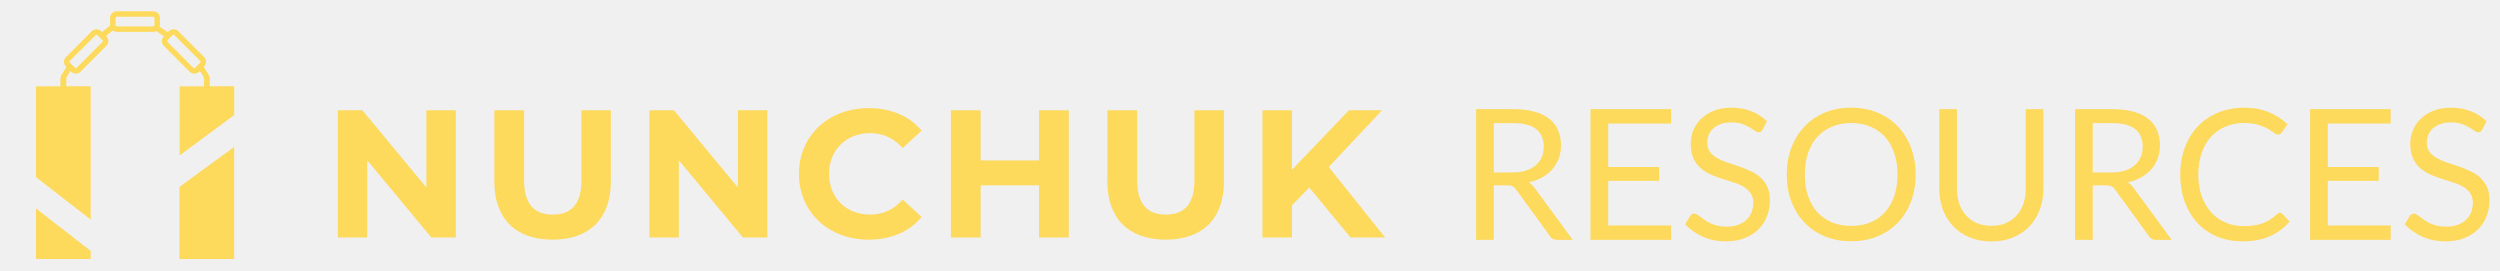
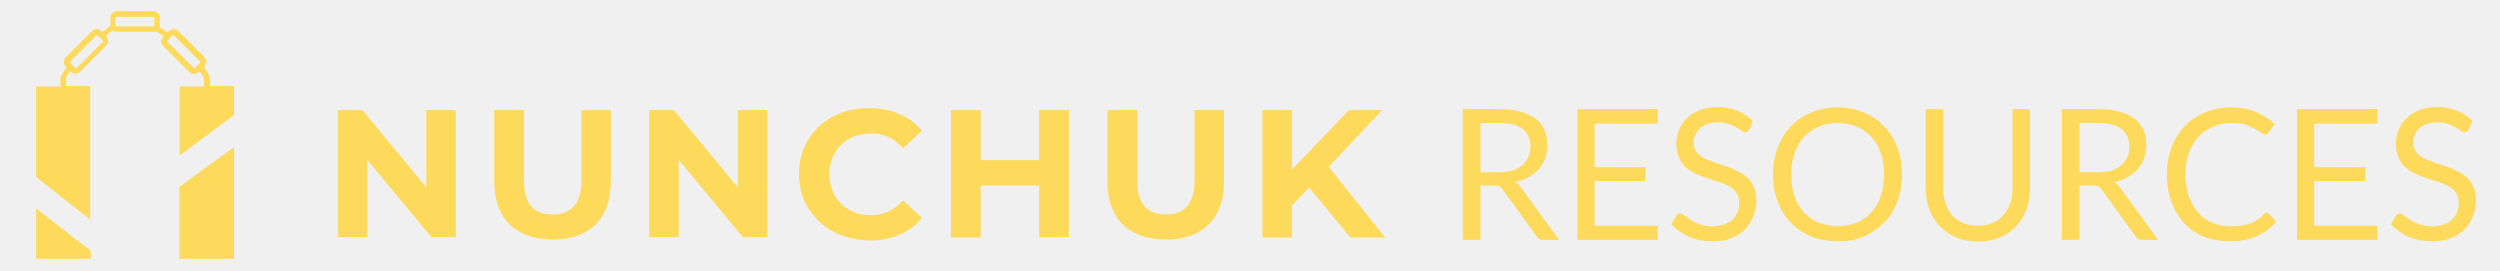
- <svg xmlns="http://www.w3.org/2000/svg" width="740" height="80" viewBox="0 0 740 80" fill="none">
-   <g clip-path="url(#clip0_11539_222620)">
-     <path fill-rule="evenodd" clip-rule="evenodd" d="M62.086 23.395V25.54H69.333V34.039L53.165 46.005V25.556H60.395V23.443C60.395 23.137 60.299 22.831 60.138 22.556L59.156 20.976L58.898 21.234C58.511 21.605 58.012 21.799 57.513 21.799C57.014 21.799 56.514 21.605 56.128 21.218L48.462 13.558C48.092 13.171 47.899 12.671 47.899 12.171C47.883 11.671 48.076 11.171 48.462 10.784L48.527 10.719L46.256 9.22C45.999 9.349 45.709 9.429 45.387 9.429H34.549C34.114 9.429 33.695 9.284 33.373 9.026L31.36 10.655L31.489 10.784C31.859 11.171 32.053 11.671 32.053 12.171C32.069 12.671 31.875 13.171 31.489 13.558L23.823 21.234C23.437 21.605 22.938 21.799 22.439 21.799C21.939 21.799 21.44 21.605 21.054 21.218L20.844 21.008L19.878 22.54C19.701 22.798 19.62 23.121 19.62 23.427V25.54H26.835V64.986L10.667 52.439V25.556H17.881V23.379C17.881 22.911 18.026 22.444 18.268 22.056L19.669 19.847L19.508 19.686C19.137 19.299 18.944 18.799 18.944 18.299C18.928 17.799 19.121 17.299 19.508 16.912L27.173 9.236C27.56 8.865 28.059 8.671 28.558 8.671C29.057 8.671 29.556 8.849 29.943 9.236L30.201 9.494L32.6 7.559C32.584 7.526 32.584 7.494 32.584 7.462V5.285C32.584 4.204 33.454 3.333 34.533 3.333H45.371C46.45 3.333 47.319 4.204 47.319 5.285V7.462C47.319 7.623 47.287 7.784 47.255 7.929L49.67 9.526L49.976 9.22C50.363 8.849 50.862 8.655 51.361 8.655C51.86 8.639 52.36 8.833 52.746 9.22L60.412 16.896C60.782 17.283 60.975 17.783 60.975 18.283C60.991 18.783 60.798 19.283 60.412 19.67L60.283 19.799L61.684 22.024C61.941 22.427 62.086 22.911 62.086 23.395ZM22.664 20.073L30.329 12.413C30.394 12.348 30.426 12.252 30.442 12.171C30.442 12.074 30.41 11.993 30.346 11.929L28.8 10.381C28.735 10.316 28.655 10.284 28.558 10.284C28.461 10.284 28.381 10.316 28.317 10.381L20.651 18.057C20.587 18.122 20.554 18.202 20.554 18.299C20.554 18.396 20.587 18.476 20.651 18.541L22.181 20.073C22.245 20.137 22.326 20.17 22.422 20.17C22.519 20.17 22.6 20.137 22.664 20.073ZM45.612 7.72C45.676 7.655 45.709 7.575 45.709 7.478V5.285C45.709 5.188 45.676 5.107 45.612 5.043C45.548 4.978 45.467 4.946 45.371 4.946H34.533C34.436 4.946 34.355 4.978 34.291 5.043C34.227 5.107 34.194 5.188 34.194 5.285V7.478C34.194 7.575 34.227 7.655 34.291 7.72C34.355 7.784 34.436 7.817 34.533 7.817H45.371C45.467 7.817 45.548 7.784 45.612 7.72ZM57.722 20.089L59.268 18.541C59.333 18.46 59.365 18.38 59.365 18.299C59.365 18.202 59.333 18.122 59.268 18.057L51.603 10.381C51.538 10.316 51.458 10.284 51.361 10.284C51.265 10.284 51.184 10.316 51.12 10.381L49.574 11.929C49.509 11.993 49.477 12.074 49.477 12.171C49.477 12.268 49.509 12.348 49.574 12.413L57.239 20.089C57.304 20.154 57.384 20.186 57.481 20.186C57.577 20.186 57.658 20.154 57.722 20.089ZM53.133 55.31L69.317 43.489V79H53.133V55.31ZM10.667 61.728V79H26.835V74.259L10.667 61.728Z" fill="#FDD95C" />
+ <svg xmlns="http://www.w3.org/2000/svg" xmlns:xlink="http://www.w3.org/1999/xlink" version="1.1" id="Layer_1" x="0px" y="0px" viewBox="0 0 740 80" style="enable-background:new 0 0 740 80;" xml:space="preserve">
+   <style type="text/css">
+ 	.st0{clip-path:url(#SVGID_00000058561921785238452240000011064316029619148208_);}
+ 	.st1{fill-rule:evenodd;clip-rule:evenodd;fill:#FDD95C;}
+ 	.st2{fill:#FDD95C;}
+ </style>
+   <g>
+     <defs>
+       <rect id="SVGID_1_" x="3.3" y="3.3" width="73.3" height="73.3" />
+     </defs>
+     <clipPath id="SVGID_00000123430276753613920480000017430331431735610284_">
+       <use xlink:href="#SVGID_1_" style="overflow:visible;" />
+     </clipPath>
+     <g style="clip-path:url(#SVGID_00000123430276753613920480000017430331431735610284_);">
+       <path class="st1" d="M62.1,23.4v2.1h7.2V34L53.2,46V25.6h7.2v-2.1c0-0.3-0.1-0.6-0.3-0.9l-1-1.6l-0.3,0.3    c-0.4,0.4-0.9,0.6-1.4,0.6c-0.5,0-1-0.2-1.4-0.6l-7.7-7.7c-0.4-0.4-0.6-0.9-0.6-1.4c0-0.5,0.2-1,0.6-1.4l0.1-0.1l-2.3-1.5    c-0.3,0.1-0.5,0.2-0.9,0.2H34.5c-0.4,0-0.9-0.1-1.2-0.4l-2,1.6l0.1,0.1c0.4,0.4,0.6,0.9,0.6,1.4c0,0.5-0.2,1-0.6,1.4l-7.7,7.7    c-0.4,0.4-0.9,0.6-1.4,0.6c-0.5,0-1-0.2-1.4-0.6L20.8,21l-1,1.5c-0.2,0.3-0.3,0.6-0.3,0.9v2.1h7.2V65L10.7,52.4V25.6h7.2v-2.2    c0-0.5,0.1-0.9,0.4-1.3l1.4-2.2l-0.2-0.2c-0.4-0.4-0.6-0.9-0.6-1.4c0-0.5,0.2-1,0.6-1.4l7.7-7.7c0.4-0.4,0.9-0.6,1.4-0.6    c0.5,0,1,0.2,1.4,0.6l0.3,0.3l2.4-1.9c0,0,0-0.1,0-0.1V5.3c0-1.1,0.9-2,1.9-2h10.8c1.1,0,1.9,0.9,1.9,2v2.2c0,0.2,0,0.3-0.1,0.5    l2.4,1.6L50,9.2c0.4-0.4,0.9-0.6,1.4-0.6c0.5,0,1,0.2,1.4,0.6l7.7,7.7c0.4,0.4,0.6,0.9,0.6,1.4c0,0.5-0.2,1-0.6,1.4l-0.1,0.1    l1.4,2.2C61.9,22.4,62.1,22.9,62.1,23.4z M22.7,20.1l7.7-7.7c0.1-0.1,0.1-0.2,0.1-0.2c0-0.1,0-0.2-0.1-0.2l-1.5-1.5    c-0.1-0.1-0.1-0.1-0.2-0.1c-0.1,0-0.2,0-0.2,0.1l-7.7,7.7c-0.1,0.1-0.1,0.1-0.1,0.2c0,0.1,0,0.2,0.1,0.2l1.5,1.5    c0.1,0.1,0.1,0.1,0.2,0.1C22.5,20.2,22.6,20.1,22.7,20.1z M45.6,7.7c0.1-0.1,0.1-0.1,0.1-0.2V5.3c0-0.1,0-0.2-0.1-0.2    c-0.1-0.1-0.1-0.1-0.2-0.1H34.5c-0.1,0-0.2,0-0.2,0.1c-0.1,0.1-0.1,0.1-0.1,0.2v2.2c0,0.1,0,0.2,0.1,0.2c0.1,0.1,0.1,0.1,0.2,0.1    h10.8C45.5,7.8,45.5,7.8,45.6,7.7z M57.7,20.1l1.5-1.5c0.1-0.1,0.1-0.2,0.1-0.2c0-0.1,0-0.2-0.1-0.2l-7.7-7.7    c-0.1-0.1-0.1-0.1-0.2-0.1c-0.1,0-0.2,0-0.2,0.1l-1.5,1.5c-0.1,0.1-0.1,0.1-0.1,0.2c0,0.1,0,0.2,0.1,0.2l7.7,7.7    c0.1,0.1,0.1,0.1,0.2,0.1S57.7,20.2,57.7,20.1z M53.1,55.3l16.2-11.8V79H53.1V55.3z M10.7,61.7V79h16.2v-4.7L10.7,61.7z" />
+     </g>
  </g>
-   <path d="M134.907 32.647V70.296H127.676L108.702 47.433V70.296H100V32.647H107.27L126.206 55.504V32.647H134.907Z" fill="#FDD95C" />
-   <path d="M146.327 53.728V32.647H155.14V53.407C155.14 60.56 158.289 63.53 163.618 63.53C168.948 63.53 172.102 60.571 172.102 53.419V32.647H180.804V53.728C180.804 64.792 174.384 70.937 163.568 70.937C152.752 70.937 146.327 64.808 146.327 53.728Z" fill="#FDD95C" />
-   <path d="M227.13 32.647V70.296H219.899L200.925 47.433V70.296H192.223V32.647H199.493L218.412 55.504V32.647H227.13Z" fill="#FDD95C" />
-   <path d="M236.487 51.471C236.487 40.12 245.295 32 257.145 32C263.721 32 269.213 34.367 272.803 38.671L267.155 43.832C265.994 42.435 264.532 41.312 262.875 40.546C261.218 39.78 259.409 39.391 257.581 39.407C250.462 39.423 245.401 44.369 245.401 51.471C245.401 58.574 250.462 63.53 257.581 63.53C259.414 63.549 261.227 63.157 262.885 62.384C264.543 61.611 266.003 60.477 267.155 59.066L272.803 64.216C269.213 68.575 263.721 70.937 257.089 70.937C245.295 70.937 236.487 62.817 236.487 51.471Z" fill="#FDD95C" />
-   <path d="M316.362 32.647V70.296H307.554V54.857H290.263V70.296H281.455V32.647H290.263V47.489H307.554V32.647H316.362Z" fill="#FDD95C" />
-   <path d="M327.787 53.728V32.647H336.595V53.407C336.595 60.56 339.749 63.519 345.073 63.519C350.396 63.519 353.556 60.56 353.556 53.407V32.647H362.28V53.728C362.28 64.792 355.866 70.937 345.045 70.937C334.223 70.937 327.787 64.808 327.787 53.728Z" fill="#FDD95C" />
-   <path d="M387.541 55.504L382.413 60.764V70.296H373.678V32.647H382.413V50.254L399.291 32.647H409.077L393.307 49.425L410 70.296H399.749L387.541 55.504Z" fill="#FDD95C" />
-   <path d="M447.66 51.047C449.172 51.047 450.504 50.867 451.656 50.507C452.826 50.129 453.798 49.607 454.572 48.941C455.364 48.257 455.958 47.447 456.354 46.511C456.75 45.575 456.948 44.54 456.948 43.406C456.948 41.102 456.192 39.365 454.68 38.195C453.168 37.025 450.9 36.44 447.876 36.44H442.152V51.047H447.66ZM465.534 71H460.89C459.936 71 459.234 70.631 458.784 69.893L448.74 56.069C448.434 55.637 448.101 55.331 447.741 55.151C447.399 54.953 446.859 54.854 446.121 54.854H442.152V71H436.941V32.309H447.876C450.324 32.309 452.439 32.561 454.221 33.065C456.003 33.551 457.47 34.262 458.622 35.198C459.792 36.134 460.656 37.268 461.214 38.6C461.772 39.914 462.051 41.39 462.051 43.028C462.051 44.396 461.835 45.674 461.403 46.862C460.971 48.05 460.341 49.121 459.513 50.075C458.703 51.011 457.704 51.812 456.516 52.478C455.346 53.144 454.014 53.648 452.52 53.99C453.186 54.368 453.762 54.917 454.248 55.637L465.534 71Z" fill="#FDD95C" />
-   <path d="M494.664 66.734L494.637 71H470.796V32.309H494.637V36.575H476.034V49.427H491.1V53.531H476.034V66.734H494.664Z" fill="#FDD95C" />
-   <path d="M521.753 38.357C521.591 38.627 521.411 38.834 521.213 38.978C521.033 39.104 520.808 39.167 520.538 39.167C520.232 39.167 519.872 39.014 519.458 38.708C519.044 38.402 518.522 38.069 517.892 37.709C517.28 37.331 516.533 36.989 515.651 36.683C514.787 36.377 513.734 36.224 512.492 36.224C511.322 36.224 510.287 36.386 509.387 36.71C508.505 37.016 507.758 37.439 507.146 37.979C506.552 38.519 506.102 39.158 505.796 39.896C505.49 40.616 505.337 41.399 505.337 42.245C505.337 43.325 505.598 44.225 506.12 44.945C506.66 45.647 507.362 46.25 508.226 46.754C509.108 47.258 510.098 47.699 511.196 48.077C512.312 48.437 513.446 48.815 514.598 49.211C515.768 49.607 516.902 50.057 518 50.561C519.116 51.047 520.106 51.668 520.97 52.424C521.852 53.18 522.554 54.107 523.076 55.205C523.616 56.303 523.886 57.653 523.886 59.255C523.886 60.947 523.598 62.54 523.022 64.034C522.446 65.51 521.6 66.797 520.484 67.895C519.386 68.993 518.027 69.857 516.407 70.487C514.805 71.117 512.978 71.432 510.926 71.432C508.406 71.432 506.12 70.982 504.068 70.082C502.016 69.164 500.261 67.931 498.803 66.383L500.315 63.899C500.459 63.701 500.63 63.539 500.828 63.413C501.044 63.269 501.278 63.197 501.53 63.197C501.764 63.197 502.025 63.296 502.313 63.494C502.619 63.674 502.961 63.908 503.339 64.196C503.717 64.484 504.149 64.799 504.635 65.141C505.121 65.483 505.67 65.798 506.282 66.086C506.912 66.374 507.623 66.617 508.415 66.815C509.207 66.995 510.098 67.085 511.088 67.085C512.33 67.085 513.437 66.914 514.409 66.572C515.381 66.23 516.2 65.753 516.866 65.141C517.55 64.511 518.072 63.764 518.432 62.9C518.792 62.036 518.972 61.073 518.972 60.011C518.972 58.841 518.702 57.887 518.162 57.149C517.64 56.393 516.947 55.763 516.083 55.259C515.219 54.755 514.229 54.332 513.113 53.99C511.997 53.63 510.863 53.27 509.711 52.91C508.559 52.532 507.425 52.1 506.309 51.614C505.193 51.128 504.203 50.498 503.339 49.724C502.475 48.95 501.773 47.987 501.233 46.835C500.711 45.665 500.45 44.225 500.45 42.515C500.45 41.147 500.711 39.824 501.233 38.546C501.773 37.268 502.547 36.134 503.555 35.144C504.581 34.154 505.832 33.362 507.308 32.768C508.802 32.174 510.512 31.877 512.438 31.877C514.598 31.877 516.56 32.219 518.324 32.903C520.106 33.587 521.672 34.577 523.022 35.873L521.753 38.357Z" fill="#FDD95C" />
-   <path d="M567.031 51.668C567.031 54.566 566.572 57.23 565.654 59.66C564.736 62.072 563.44 64.151 561.766 65.897C560.092 67.643 558.076 69.002 555.718 69.974C553.378 70.928 550.786 71.405 547.942 71.405C545.098 71.405 542.506 70.928 540.166 69.974C537.826 69.002 535.819 67.643 534.145 65.897C532.471 64.151 531.175 62.072 530.257 59.66C529.339 57.23 528.88 54.566 528.88 51.668C528.88 48.77 529.339 46.115 530.257 43.703C531.175 41.273 532.471 39.185 534.145 37.439C535.819 35.675 537.826 34.307 540.166 33.335C542.506 32.363 545.098 31.877 547.942 31.877C550.786 31.877 553.378 32.363 555.718 33.335C558.076 34.307 560.092 35.675 561.766 37.439C563.44 39.185 564.736 41.273 565.654 43.703C566.572 46.115 567.031 48.77 567.031 51.668ZM561.658 51.668C561.658 49.292 561.334 47.159 560.686 45.269C560.038 43.379 559.12 41.786 557.932 40.49C556.744 39.176 555.304 38.168 553.612 37.466C551.92 36.764 550.03 36.413 547.942 36.413C545.872 36.413 543.991 36.764 542.299 37.466C540.607 38.168 539.158 39.176 537.952 40.49C536.764 41.786 535.846 43.379 535.198 45.269C534.55 47.159 534.226 49.292 534.226 51.668C534.226 54.044 534.55 56.177 535.198 58.067C535.846 59.939 536.764 61.532 537.952 62.846C539.158 64.142 540.607 65.141 542.299 65.843C543.991 66.527 545.872 66.869 547.942 66.869C550.03 66.869 551.92 66.527 553.612 65.843C555.304 65.141 556.744 64.142 557.932 62.846C559.12 61.532 560.038 59.939 560.686 58.067C561.334 56.177 561.658 54.044 561.658 51.668Z" fill="#FDD95C" />
-   <path d="M589.456 66.842C591.058 66.842 592.489 66.572 593.749 66.032C595.009 65.492 596.071 64.736 596.935 63.764C597.817 62.792 598.483 61.631 598.933 60.281C599.401 58.931 599.635 57.446 599.635 55.826V32.309H604.846V55.826C604.846 58.058 604.486 60.128 603.766 62.036C603.064 63.944 602.047 65.6 600.715 67.004C599.401 68.39 597.79 69.479 595.882 70.271C593.974 71.063 591.832 71.459 589.456 71.459C587.08 71.459 584.938 71.063 583.03 70.271C581.122 69.479 579.502 68.39 578.17 67.004C576.838 65.6 575.812 63.944 575.092 62.036C574.39 60.128 574.039 58.058 574.039 55.826V32.309H579.25V55.799C579.25 57.419 579.475 58.904 579.925 60.254C580.393 61.604 581.059 62.765 581.923 63.737C582.805 64.709 583.876 65.474 585.136 66.032C586.414 66.572 587.854 66.842 589.456 66.842Z" fill="#FDD95C" />
-   <path d="M624.953 51.047C626.465 51.047 627.797 50.867 628.949 50.507C630.119 50.129 631.091 49.607 631.865 48.941C632.657 48.257 633.251 47.447 633.647 46.511C634.043 45.575 634.241 44.54 634.241 43.406C634.241 41.102 633.485 39.365 631.973 38.195C630.461 37.025 628.193 36.44 625.169 36.44H619.445V51.047H624.953ZM642.827 71H638.183C637.229 71 636.527 70.631 636.077 69.893L626.033 56.069C625.727 55.637 625.394 55.331 625.034 55.151C624.692 54.953 624.152 54.854 623.414 54.854H619.445V71H614.234V32.309H625.169C627.617 32.309 629.732 32.561 631.514 33.065C633.296 33.551 634.763 34.262 635.915 35.198C637.085 36.134 637.949 37.268 638.507 38.6C639.065 39.914 639.344 41.39 639.344 43.028C639.344 44.396 639.128 45.674 638.696 46.862C638.264 48.05 637.634 49.121 636.806 50.075C635.996 51.011 634.997 51.812 633.809 52.478C632.639 53.144 631.307 53.648 629.813 53.99C630.479 54.368 631.055 54.917 631.541 55.637L642.827 71Z" fill="#FDD95C" />
-   <path d="M674.882 63.008C675.17 63.008 675.422 63.125 675.638 63.359L677.717 65.6C676.133 67.436 674.207 68.867 671.939 69.893C669.689 70.919 666.962 71.432 663.758 71.432C660.986 71.432 658.466 70.955 656.198 70.001C653.93 69.029 651.995 67.679 650.393 65.951C648.791 64.205 647.549 62.117 646.667 59.687C645.785 57.257 645.344 54.584 645.344 51.668C645.344 48.752 645.803 46.079 646.721 43.649C647.639 41.219 648.926 39.131 650.582 37.385C652.256 35.639 654.254 34.289 656.576 33.335C658.898 32.363 661.463 31.877 664.271 31.877C667.025 31.877 669.455 32.318 671.561 33.2C673.667 34.082 675.521 35.279 677.123 36.791L675.395 39.194C675.287 39.374 675.143 39.527 674.963 39.653C674.801 39.761 674.576 39.815 674.288 39.815C673.964 39.815 673.568 39.644 673.1 39.302C672.632 38.942 672.02 38.546 671.264 38.114C670.508 37.682 669.563 37.295 668.429 36.953C667.295 36.593 665.9 36.413 664.244 36.413C662.246 36.413 660.419 36.764 658.763 37.466C657.107 38.15 655.676 39.149 654.47 40.463C653.282 41.777 652.355 43.379 651.689 45.269C651.023 47.159 650.69 49.292 650.69 51.668C650.69 54.08 651.032 56.231 651.716 58.121C652.418 60.011 653.363 61.613 654.551 62.927C655.757 64.223 657.17 65.213 658.79 65.897C660.428 66.581 662.192 66.923 664.082 66.923C665.234 66.923 666.269 66.86 667.187 66.734C668.123 66.59 668.978 66.374 669.752 66.086C670.544 65.798 671.273 65.438 671.939 65.006C672.623 64.556 673.298 64.025 673.964 63.413C674.27 63.143 674.576 63.008 674.882 63.008Z" fill="#FDD95C" />
-   <path d="M707.659 66.734L707.632 71H683.791V32.309H707.632V36.575H689.029V49.427H704.095V53.531H689.029V66.734H707.659Z" fill="#FDD95C" />
-   <path d="M734.748 38.357C734.586 38.627 734.406 38.834 734.208 38.978C734.028 39.104 733.803 39.167 733.533 39.167C733.227 39.167 732.867 39.014 732.453 38.708C732.039 38.402 731.517 38.069 730.887 37.709C730.275 37.331 729.528 36.989 728.646 36.683C727.782 36.377 726.729 36.224 725.487 36.224C724.317 36.224 723.282 36.386 722.382 36.71C721.5 37.016 720.753 37.439 720.141 37.979C719.547 38.519 719.097 39.158 718.791 39.896C718.485 40.616 718.332 41.399 718.332 42.245C718.332 43.325 718.593 44.225 719.115 44.945C719.655 45.647 720.357 46.25 721.221 46.754C722.103 47.258 723.093 47.699 724.191 48.077C725.307 48.437 726.441 48.815 727.593 49.211C728.763 49.607 729.897 50.057 730.995 50.561C732.111 51.047 733.101 51.668 733.965 52.424C734.847 53.18 735.549 54.107 736.071 55.205C736.611 56.303 736.881 57.653 736.881 59.255C736.881 60.947 736.593 62.54 736.017 64.034C735.441 65.51 734.595 66.797 733.479 67.895C732.381 68.993 731.022 69.857 729.402 70.487C727.8 71.117 725.973 71.432 723.921 71.432C721.401 71.432 719.115 70.982 717.063 70.082C715.011 69.164 713.256 67.931 711.798 66.383L713.31 63.899C713.454 63.701 713.625 63.539 713.823 63.413C714.039 63.269 714.273 63.197 714.525 63.197C714.759 63.197 715.02 63.296 715.308 63.494C715.614 63.674 715.956 63.908 716.334 64.196C716.712 64.484 717.144 64.799 717.63 65.141C718.116 65.483 718.665 65.798 719.277 66.086C719.907 66.374 720.618 66.617 721.41 66.815C722.202 66.995 723.093 67.085 724.083 67.085C725.325 67.085 726.432 66.914 727.404 66.572C728.376 66.23 729.195 65.753 729.861 65.141C730.545 64.511 731.067 63.764 731.427 62.9C731.787 62.036 731.967 61.073 731.967 60.011C731.967 58.841 731.697 57.887 731.157 57.149C730.635 56.393 729.942 55.763 729.078 55.259C728.214 54.755 727.224 54.332 726.108 53.99C724.992 53.63 723.858 53.27 722.706 52.91C721.554 52.532 720.42 52.1 719.304 51.614C718.188 51.128 717.198 50.498 716.334 49.724C715.47 48.95 714.768 47.987 714.228 46.835C713.706 45.665 713.445 44.225 713.445 42.515C713.445 41.147 713.706 39.824 714.228 38.546C714.768 37.268 715.542 36.134 716.55 35.144C717.576 34.154 718.827 33.362 720.303 32.768C721.797 32.174 723.507 31.877 725.433 31.877C727.593 31.877 729.555 32.219 731.319 32.903C733.101 33.587 734.667 34.577 736.017 35.873L734.748 38.357Z" fill="#FDD95C" />
-   <defs>
-     <clipPath id="clip0_11539_222620">
-       <rect width="73.333" height="73.333" fill="white" transform="translate(3.33325 3.33337)" />
-     </clipPath>
-   </defs>
+   <path class="st2" d="M134.9,32.6v37.6h-7.2l-19-22.9v22.9H100V32.6h7.3l18.9,22.9V32.6H134.9z" />
+   <path class="st2" d="M146.3,53.7V32.6h8.8v20.8c0,7.2,3.1,10.1,8.5,10.1c5.3,0,8.5-3,8.5-10.1V32.6h8.7v21.1  c0,11.1-6.4,17.2-17.2,17.2C152.8,70.9,146.3,64.8,146.3,53.7z" />
+   <path class="st2" d="M227.1,32.6v37.6h-7.2l-19-22.9v22.9h-8.7V32.6h7.3l18.9,22.9V32.6H227.1z" />
+   <path class="st2" d="M236.5,51.5c0-11.4,8.8-19.5,20.7-19.5c6.6,0,12.1,2.4,15.7,6.7l-5.6,5.2c-1.2-1.4-2.6-2.5-4.3-3.3  c-1.7-0.8-3.5-1.2-5.3-1.1c-7.1,0-12.2,5-12.2,12.1c0,7.1,5.1,12.1,12.2,12.1c1.8,0,3.6-0.4,5.3-1.1c1.7-0.8,3.1-1.9,4.3-3.3  l5.6,5.2c-3.6,4.4-9.1,6.7-15.7,6.7C245.3,70.9,236.5,62.8,236.5,51.5z" />
+   <path class="st2" d="M316.4,32.6v37.6h-8.8V54.9h-17.3v15.4h-8.8V32.6h8.8v14.8h17.3V32.6H316.4z" />
+   <path class="st2" d="M327.8,53.7V32.6h8.8v20.8c0,7.2,3.2,10.1,8.5,10.1c5.3,0,8.5-3,8.5-10.1V32.6h8.7v21.1  c0,11.1-6.4,17.2-17.2,17.2C334.2,70.9,327.8,64.8,327.8,53.7z" />
+   <path class="st2" d="M387.5,55.5l-5.1,5.3v9.5h-8.7V32.6h8.7v17.6l16.9-17.6h9.8l-15.8,16.8L410,70.3h-10.3L387.5,55.5z" />
+   <path class="st2" d="M443.7,51c1.5,0,2.8-0.2,4-0.5c1.2-0.4,2.1-0.9,2.9-1.6c0.8-0.7,1.4-1.5,1.8-2.4c0.4-0.9,0.6-2,0.6-3.1  c0-2.3-0.8-4-2.3-5.2c-1.5-1.2-3.8-1.8-6.8-1.8h-5.7V51H443.7z M461.5,71h-4.6c-1,0-1.7-0.4-2.1-1.1l-10-13.8  c-0.3-0.4-0.6-0.7-1-0.9c-0.3-0.2-0.9-0.3-1.6-0.3h-4V71h-5.2V32.3h10.9c2.4,0,4.6,0.3,6.3,0.8c1.8,0.5,3.2,1.2,4.4,2.1  c1.2,0.9,2,2.1,2.6,3.4c0.6,1.3,0.8,2.8,0.8,4.4c0,1.4-0.2,2.6-0.6,3.8c-0.4,1.2-1.1,2.3-1.9,3.2c-0.8,0.9-1.8,1.7-3,2.4  c-1.2,0.7-2.5,1.2-4,1.5c0.7,0.4,1.2,0.9,1.7,1.6L461.5,71z" />
+   <path class="st2" d="M490.7,66.7l0,4.3h-23.8V32.3h23.8v4.3H472v12.9h15.1v4.1H472v13.2H490.7z" />
+   <path class="st2" d="M517.8,38.4c-0.2,0.3-0.3,0.5-0.5,0.6c-0.2,0.1-0.4,0.2-0.7,0.2c-0.3,0-0.7-0.2-1.1-0.5s-0.9-0.6-1.6-1  c-0.6-0.4-1.4-0.7-2.2-1c-0.9-0.3-1.9-0.5-3.2-0.5c-1.2,0-2.2,0.2-3.1,0.5c-0.9,0.3-1.6,0.7-2.2,1.3c-0.6,0.5-1,1.2-1.4,1.9  c-0.3,0.7-0.5,1.5-0.5,2.3c0,1.1,0.3,2,0.8,2.7c0.5,0.7,1.2,1.3,2.1,1.8c0.9,0.5,1.9,0.9,3,1.3c1.1,0.4,2.2,0.7,3.4,1.1  c1.2,0.4,2.3,0.8,3.4,1.4c1.1,0.5,2.1,1.1,3,1.9c0.9,0.8,1.6,1.7,2.1,2.8c0.5,1.1,0.8,2.4,0.8,4c0,1.7-0.3,3.3-0.9,4.8  c-0.6,1.5-1.4,2.8-2.5,3.9c-1.1,1.1-2.5,2-4.1,2.6c-1.6,0.6-3.4,0.9-5.5,0.9c-2.5,0-4.8-0.4-6.9-1.3c-2.1-0.9-3.8-2.2-5.3-3.7  l1.5-2.5c0.1-0.2,0.3-0.4,0.5-0.5c0.2-0.1,0.5-0.2,0.7-0.2c0.2,0,0.5,0.1,0.8,0.3c0.3,0.2,0.6,0.4,1,0.7c0.4,0.3,0.8,0.6,1.3,0.9  c0.5,0.3,1,0.7,1.6,0.9c0.6,0.3,1.3,0.5,2.1,0.7c0.8,0.2,1.7,0.3,2.7,0.3c1.2,0,2.3-0.2,3.3-0.5c1-0.3,1.8-0.8,2.5-1.4  c0.7-0.6,1.2-1.4,1.6-2.2c0.4-0.9,0.5-1.8,0.5-2.9c0-1.2-0.3-2.1-0.8-2.9c-0.5-0.8-1.2-1.4-2.1-1.9c-0.9-0.5-1.9-0.9-3-1.3  c-1.1-0.4-2.2-0.7-3.4-1.1c-1.2-0.4-2.3-0.8-3.4-1.3s-2.1-1.1-3-1.9c-0.9-0.8-1.6-1.7-2.1-2.9c-0.5-1.2-0.8-2.6-0.8-4.3  c0-1.4,0.3-2.7,0.8-4c0.5-1.3,1.3-2.4,2.3-3.4c1-1,2.3-1.8,3.8-2.4c1.5-0.6,3.2-0.9,5.1-0.9c2.2,0,4.1,0.3,5.9,1  c1.8,0.7,3.3,1.7,4.7,3L517.8,38.4z" />
+   <path class="st2" d="M563,51.7c0,2.9-0.5,5.6-1.4,8c-0.9,2.4-2.2,4.5-3.9,6.2c-1.7,1.7-3.7,3.1-6,4.1c-2.3,1-4.9,1.4-7.8,1.4  s-5.4-0.5-7.8-1.4c-2.3-1-4.3-2.3-6-4.1c-1.7-1.7-3-3.8-3.9-6.2c-0.9-2.4-1.4-5.1-1.4-8c0-2.9,0.5-5.6,1.4-8  c0.9-2.4,2.2-4.5,3.9-6.3c1.7-1.8,3.7-3.1,6-4.1c2.3-1,4.9-1.5,7.8-1.5s5.4,0.5,7.8,1.5c2.4,1,4.4,2.3,6,4.1c1.7,1.7,3,3.8,3.9,6.3  C562.6,46.1,563,48.8,563,51.7z M557.7,51.7c0-2.4-0.3-4.5-1-6.4c-0.6-1.9-1.6-3.5-2.8-4.8c-1.2-1.3-2.6-2.3-4.3-3s-3.6-1.1-5.7-1.1  c-2.1,0-4,0.4-5.6,1.1s-3.1,1.7-4.3,3c-1.2,1.3-2.1,2.9-2.8,4.8s-1,4-1,6.4s0.3,4.5,1,6.4c0.6,1.9,1.6,3.5,2.8,4.8  c1.2,1.3,2.7,2.3,4.3,3c1.7,0.7,3.6,1,5.6,1c2.1,0,4-0.3,5.7-1c1.7-0.7,3.1-1.7,4.3-3c1.2-1.3,2.1-2.9,2.8-4.8  C557.3,56.2,557.7,54,557.7,51.7z" />
+   <path class="st2" d="M585.5,66.8c1.6,0,3-0.3,4.3-0.8c1.3-0.5,2.3-1.3,3.2-2.3c0.9-1,1.5-2.1,2-3.5c0.5-1.3,0.7-2.8,0.7-4.5V32.3  h5.2v23.5c0,2.2-0.4,4.3-1.1,6.2c-0.7,1.9-1.7,3.6-3.1,5c-1.3,1.4-2.9,2.5-4.8,3.3c-1.9,0.8-4.1,1.2-6.4,1.2s-4.5-0.4-6.4-1.2  c-1.9-0.8-3.5-1.9-4.9-3.3c-1.3-1.4-2.4-3.1-3.1-5c-0.7-1.9-1.1-4-1.1-6.2V32.3h5.2v23.5c0,1.6,0.2,3.1,0.7,4.5  c0.5,1.3,1.1,2.5,2,3.5c0.9,1,2,1.7,3.2,2.3C582.4,66.6,583.9,66.8,585.5,66.8z" />
+   <path class="st2" d="M621,51c1.5,0,2.8-0.2,4-0.5c1.2-0.4,2.1-0.9,2.9-1.6c0.8-0.7,1.4-1.5,1.8-2.4c0.4-0.9,0.6-2,0.6-3.1  c0-2.3-0.8-4-2.3-5.2c-1.5-1.2-3.8-1.8-6.8-1.8h-5.7V51H621z M638.8,71h-4.6c-1,0-1.7-0.4-2.1-1.1l-10-13.8c-0.3-0.4-0.6-0.7-1-0.9  c-0.3-0.2-0.9-0.3-1.6-0.3h-4V71h-5.2V32.3h10.9c2.4,0,4.6,0.3,6.3,0.8c1.8,0.5,3.2,1.2,4.4,2.1c1.2,0.9,2,2.1,2.6,3.4  c0.6,1.3,0.8,2.8,0.8,4.4c0,1.4-0.2,2.6-0.6,3.8s-1.1,2.3-1.9,3.2c-0.8,0.9-1.8,1.7-3,2.4c-1.2,0.7-2.5,1.2-4,1.5  c0.7,0.4,1.2,0.9,1.7,1.6L638.8,71z" />
+   <path class="st2" d="M670.9,63c0.3,0,0.5,0.1,0.8,0.4l2.1,2.2c-1.6,1.8-3.5,3.3-5.8,4.3c-2.2,1-5,1.5-8.2,1.5  c-2.8,0-5.3-0.5-7.6-1.4c-2.3-1-4.2-2.3-5.8-4.1c-1.6-1.7-2.8-3.8-3.7-6.3s-1.3-5.1-1.3-8s0.5-5.6,1.4-8c0.9-2.4,2.2-4.5,3.9-6.3  c1.7-1.7,3.7-3.1,6-4c2.3-1,4.9-1.5,7.7-1.5c2.8,0,5.2,0.4,7.3,1.3c2.1,0.9,4,2.1,5.6,3.6l-1.7,2.4c-0.1,0.2-0.3,0.3-0.4,0.5  c-0.2,0.1-0.4,0.2-0.7,0.2c-0.3,0-0.7-0.2-1.2-0.5c-0.5-0.4-1.1-0.8-1.8-1.2c-0.8-0.4-1.7-0.8-2.8-1.2c-1.1-0.4-2.5-0.5-4.2-0.5  c-2,0-3.8,0.4-5.5,1.1c-1.7,0.7-3.1,1.7-4.3,3c-1.2,1.3-2.1,2.9-2.8,4.8c-0.7,1.9-1,4-1,6.4c0,2.4,0.3,4.6,1,6.5  c0.7,1.9,1.6,3.5,2.8,4.8c1.2,1.3,2.6,2.3,4.2,3c1.6,0.7,3.4,1,5.3,1c1.2,0,2.2-0.1,3.1-0.2c0.9-0.1,1.8-0.4,2.6-0.6  c0.8-0.3,1.5-0.6,2.2-1.1c0.7-0.4,1.4-1,2-1.6C670.3,63.1,670.6,63,670.9,63z" />
+   <path class="st2" d="M703.7,66.7l0,4.3h-23.8V32.3h23.8v4.3H685v12.9h15.1v4.1H685v13.2H703.7z" />
+   <path class="st2" d="M730.7,38.4c-0.2,0.3-0.3,0.5-0.5,0.6c-0.2,0.1-0.4,0.2-0.7,0.2c-0.3,0-0.7-0.2-1.1-0.5s-0.9-0.6-1.6-1  c-0.6-0.4-1.4-0.7-2.2-1c-0.9-0.3-1.9-0.5-3.2-0.5c-1.2,0-2.2,0.2-3.1,0.5c-0.9,0.3-1.6,0.7-2.2,1.3c-0.6,0.5-1,1.2-1.3,1.9  c-0.3,0.7-0.5,1.5-0.5,2.3c0,1.1,0.3,2,0.8,2.7c0.5,0.7,1.2,1.3,2.1,1.8c0.9,0.5,1.9,0.9,3,1.3c1.1,0.4,2.2,0.7,3.4,1.1  c1.2,0.4,2.3,0.8,3.4,1.4c1.1,0.5,2.1,1.1,3,1.9c0.9,0.8,1.6,1.7,2.1,2.8c0.5,1.1,0.8,2.4,0.8,4c0,1.7-0.3,3.3-0.9,4.8  c-0.6,1.5-1.4,2.8-2.5,3.9c-1.1,1.1-2.5,2-4.1,2.6c-1.6,0.6-3.4,0.9-5.5,0.9c-2.5,0-4.8-0.4-6.9-1.3c-2.1-0.9-3.8-2.2-5.3-3.7  l1.5-2.5c0.1-0.2,0.3-0.4,0.5-0.5c0.2-0.1,0.5-0.2,0.7-0.2c0.2,0,0.5,0.1,0.8,0.3c0.3,0.2,0.6,0.4,1,0.7c0.4,0.3,0.8,0.6,1.3,0.9  c0.5,0.3,1,0.7,1.6,0.9c0.6,0.3,1.3,0.5,2.1,0.7c0.8,0.2,1.7,0.3,2.7,0.3c1.2,0,2.3-0.2,3.3-0.5c1-0.3,1.8-0.8,2.5-1.4  c0.7-0.6,1.2-1.4,1.6-2.2c0.4-0.9,0.5-1.8,0.5-2.9c0-1.2-0.3-2.1-0.8-2.9c-0.5-0.8-1.2-1.4-2.1-1.9c-0.9-0.5-1.9-0.9-3-1.3  c-1.1-0.4-2.2-0.7-3.4-1.1c-1.2-0.4-2.3-0.8-3.4-1.3c-1.1-0.5-2.1-1.1-3-1.9c-0.9-0.8-1.6-1.7-2.1-2.9c-0.5-1.2-0.8-2.6-0.8-4.3  c0-1.4,0.3-2.7,0.8-4c0.5-1.3,1.3-2.4,2.3-3.4c1-1,2.3-1.8,3.8-2.4c1.5-0.6,3.2-0.9,5.1-0.9c2.2,0,4.1,0.3,5.9,1  c1.8,0.7,3.3,1.7,4.7,3L730.7,38.4z" />
</svg>
